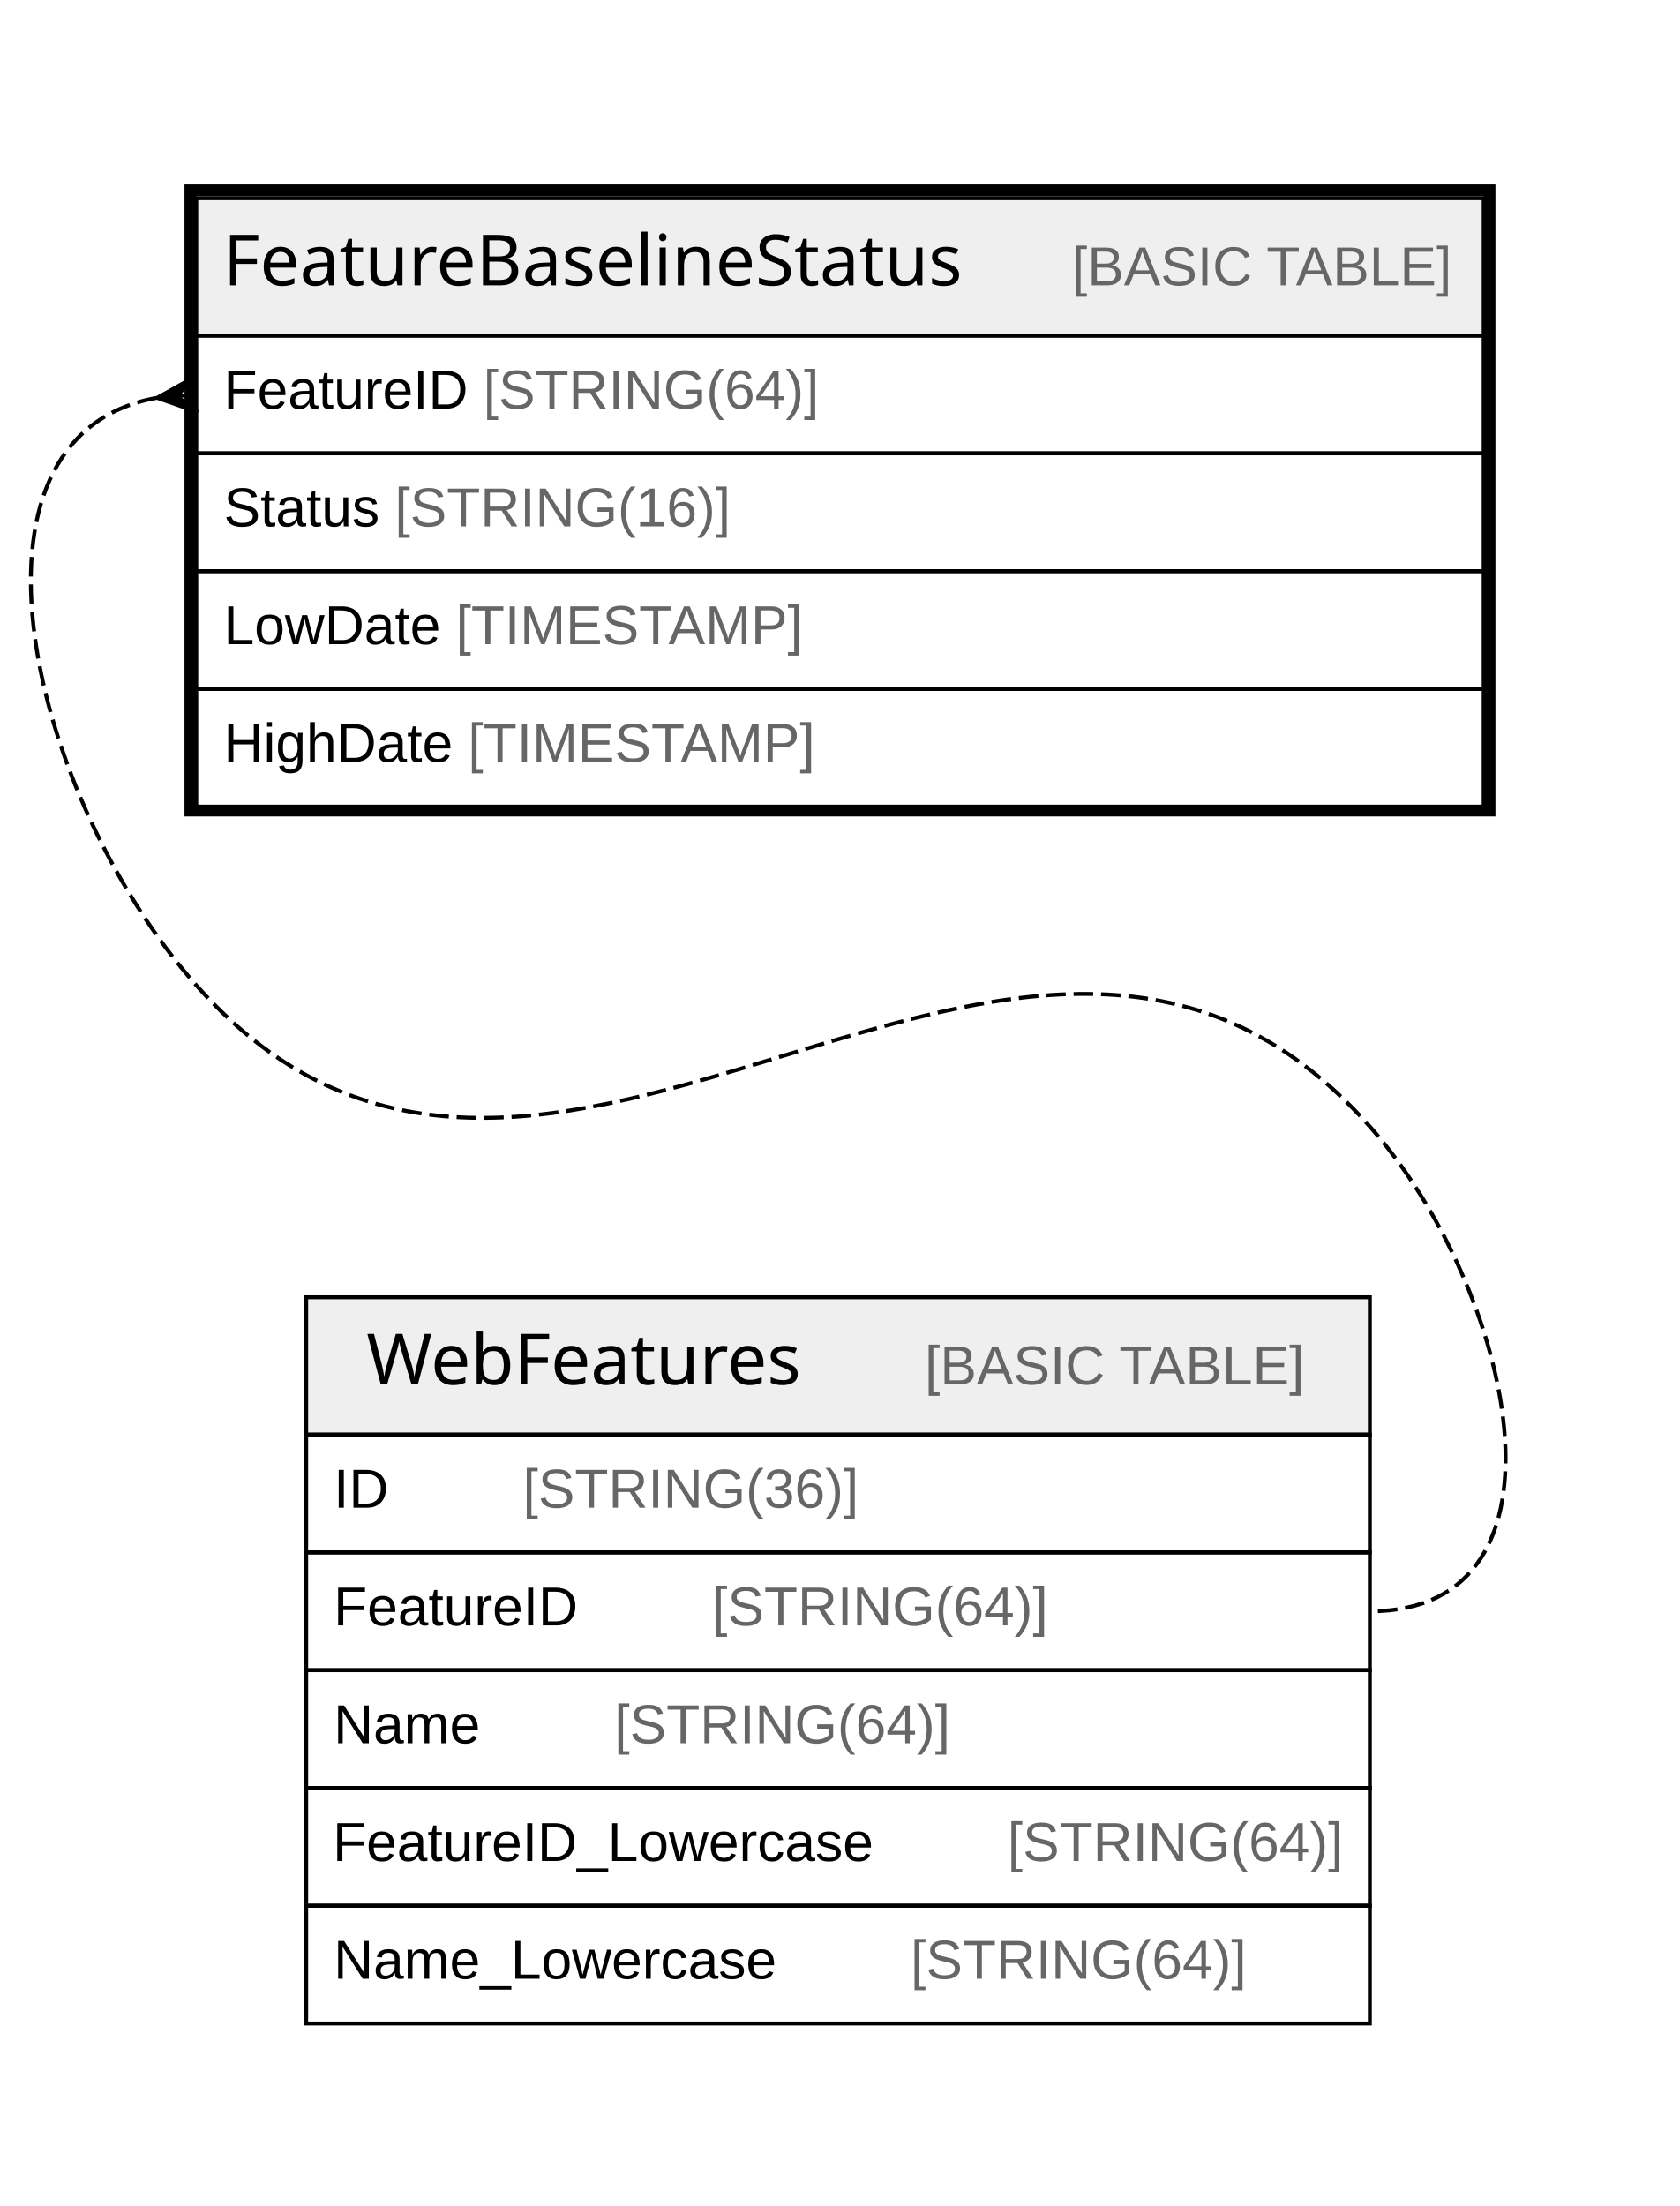
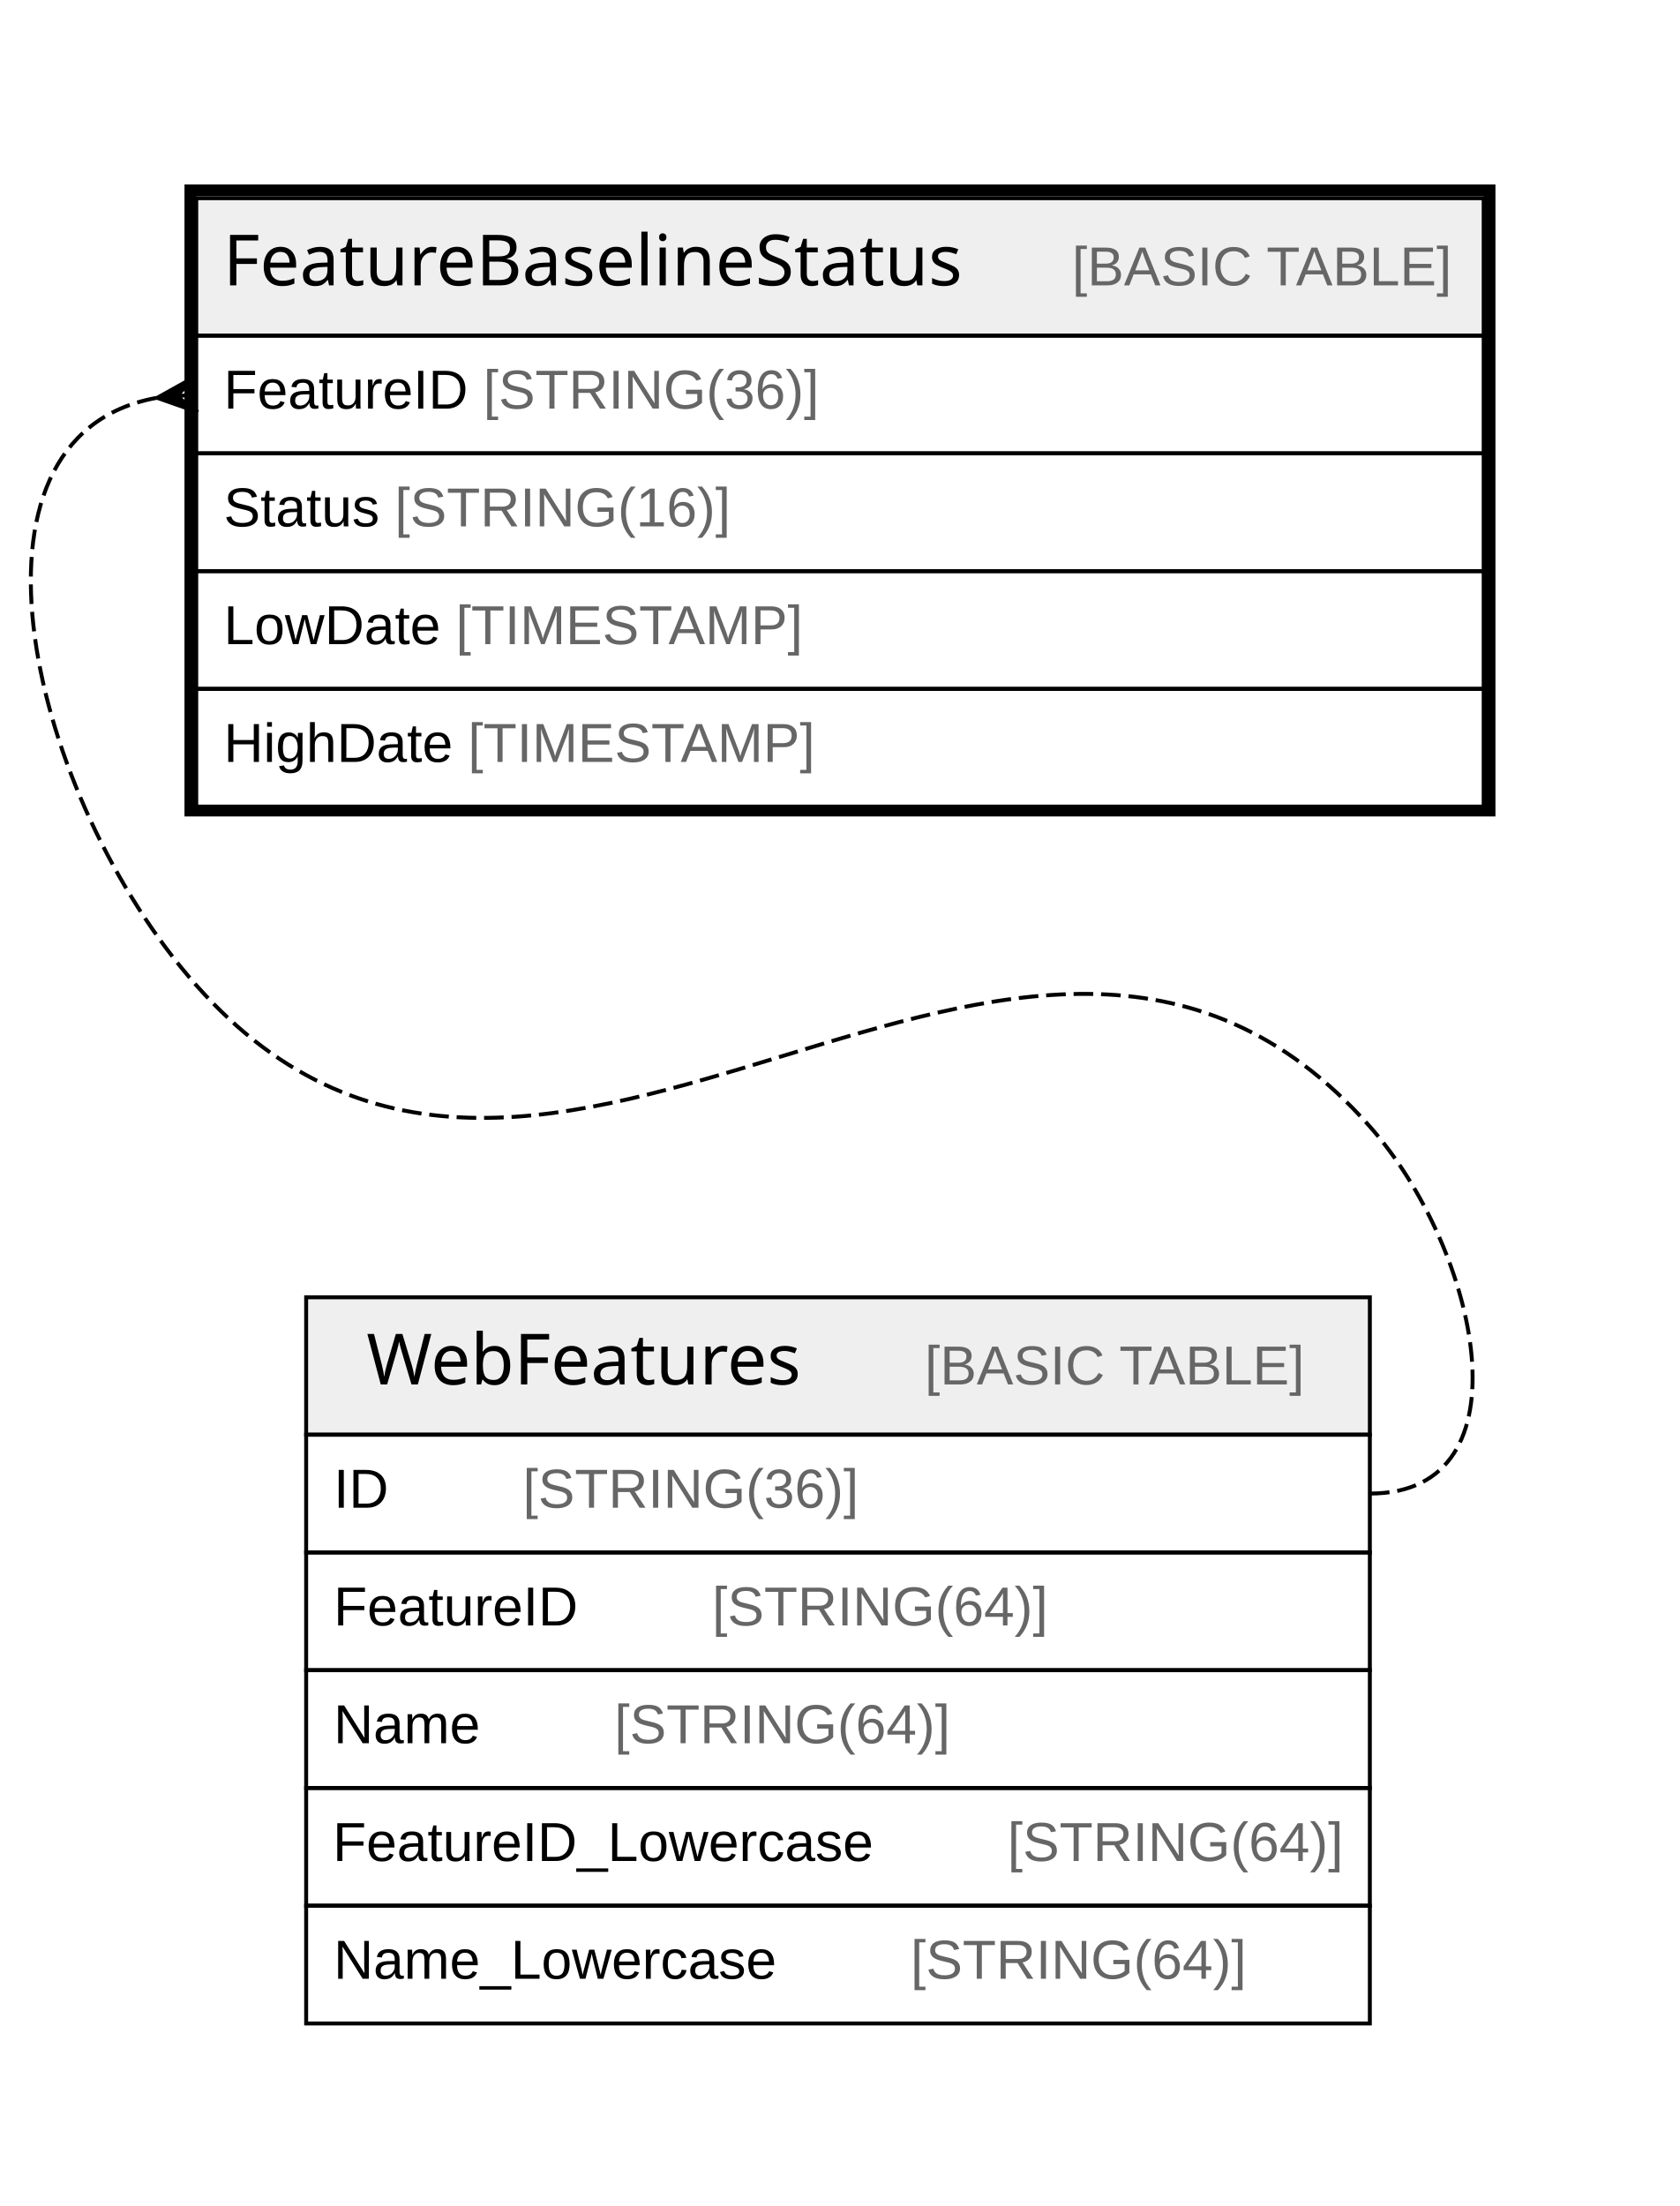
<svg xmlns="http://www.w3.org/2000/svg" width="428pt" height="562pt" viewBox="0.00 0.00 428.00 562.00">
  <g id="graph0" class="graph" transform="scale(1 1) rotate(0) translate(4 558)">
    <polygon fill="#ffffff" stroke="transparent" points="-4,4 -4,-558 424,-558 424,4 -4,4" />
    <g id="node1" class="node">
      <polygon fill="#efefef" stroke="transparent" points="46,-472.5 46,-507.5 374,-507.5 374,-472.5 46,-472.5" />
      <polygon fill="none" stroke="#000000" points="46,-472.5 46,-507.5 374,-507.5 374,-472.5 46,-472.5" />
      <text text-anchor="start" x="52.859" y="-485.3" font-family="Arial Bold" font-size="18.00" fill="#000000">FeatureBaselineStatus</text>
      <text text-anchor="start" x="234.913" y="-485.3" font-family="Arial" font-size="14.00" fill="#000000">    </text>
      <text text-anchor="start" x="269.117" y="-485.3" font-family="Arial" font-size="14.00" fill="#666666">[BASIC TABLE]</text>
      <polygon fill="none" stroke="#000000" points="46,-442.5 46,-472.5 374,-472.5 374,-442.5 46,-442.5" />
      <text text-anchor="start" x="53" y="-453.9" font-family="Arial" font-size="14.00" fill="#000000">FeatureID </text>
-       <text text-anchor="start" x="119.122" y="-453.9" font-family="Arial" font-size="14.00" fill="#666666">[STRING(64)]</text>
+       <text text-anchor="start" x="119.122" y="-453.9" font-family="Arial" font-size="14.00" fill="#666666">[STRING(36)]</text>
      <polygon fill="none" stroke="#000000" points="46,-412.5 46,-442.5 374,-442.5 374,-412.5 46,-412.5" />
      <text text-anchor="start" x="53" y="-423.9" font-family="Arial" font-size="14.00" fill="#000000">Status </text>
      <text text-anchor="start" x="96.574" y="-423.9" font-family="Arial" font-size="14.00" fill="#666666">[STRING(16)]</text>
      <polygon fill="none" stroke="#000000" points="46,-382.5 46,-412.5 374,-412.5 374,-382.5 46,-382.5" />
      <text text-anchor="start" x="53" y="-393.9" font-family="Arial" font-size="14.00" fill="#000000">LowDate </text>
      <text text-anchor="start" x="112.125" y="-393.9" font-family="Arial" font-size="14.00" fill="#666666">[TIMESTAMP]</text>
      <polygon fill="none" stroke="#000000" points="46,-352.5 46,-382.5 374,-382.5 374,-352.5 46,-352.5" />
      <text text-anchor="start" x="53" y="-363.9" font-family="Arial" font-size="14.00" fill="#000000">HighDate </text>
      <text text-anchor="start" x="115.231" y="-363.9" font-family="Arial" font-size="14.00" fill="#666666">[TIMESTAMP]</text>
      <polygon fill="none" stroke="#000000" stroke-width="3" points="44.5,-351.5 44.5,-509.5 375.5,-509.5 375.5,-351.5 44.5,-351.5" />
    </g>
    <g id="node2" class="node">
      <polygon fill="#efefef" stroke="transparent" points="74,-192.5 74,-227.5 345,-227.5 345,-192.5 74,-192.5" />
      <polygon fill="none" stroke="#000000" points="74,-192.5 74,-227.5 345,-227.5 345,-192.5 74,-192.5" />
      <text text-anchor="start" x="89.377" y="-205.3" font-family="Arial Bold" font-size="18.00" fill="#000000">WebFeatures</text>
      <text text-anchor="start" x="197.395" y="-205.3" font-family="Arial" font-size="14.00" fill="#000000">    </text>
      <text text-anchor="start" x="231.6" y="-205.3" font-family="Arial" font-size="14.00" fill="#666666">[BASIC TABLE]</text>
      <polygon fill="none" stroke="#000000" points="74,-162.5 74,-192.5 345,-192.5 345,-162.5 74,-162.5" />
      <text text-anchor="start" x="81" y="-173.9" font-family="Arial" font-size="14.00" fill="#000000">ID    </text>
      <text text-anchor="start" x="129.202" y="-173.9" font-family="Arial" font-size="14.00" fill="#666666">[STRING(36)]</text>
      <polygon fill="none" stroke="#000000" points="74,-132.5 74,-162.5 345,-162.5 345,-132.5 74,-132.5" />
      <text text-anchor="start" x="81" y="-143.9" font-family="Arial" font-size="14.00" fill="#000000">FeatureID    </text>
      <text text-anchor="start" x="177.436" y="-143.9" font-family="Arial" font-size="14.00" fill="#666666">[STRING(64)]</text>
      <polygon fill="none" stroke="#000000" points="74,-102.5 74,-132.5 345,-132.5 345,-102.5 74,-102.5" />
      <text text-anchor="start" x="81" y="-113.9" font-family="Arial" font-size="14.00" fill="#000000">Name    </text>
      <text text-anchor="start" x="152.537" y="-113.9" font-family="Arial" font-size="14.00" fill="#666666">[STRING(64)]</text>
      <polygon fill="none" stroke="#000000" points="74,-72.5 74,-102.5 345,-102.5 345,-72.5 74,-72.5" />
      <text text-anchor="start" x="80.775" y="-83.9" font-family="Arial" font-size="14.00" fill="#000000">FeatureID_Lowercase    </text>
      <text text-anchor="start" x="252.674" y="-83.9" font-family="Arial" font-size="14.00" fill="#666666">[STRING(64)]</text>
      <polygon fill="none" stroke="#000000" points="74,-42.5 74,-72.5 345,-72.5 345,-42.5 74,-42.5" />
      <text text-anchor="start" x="81" y="-53.9" font-family="Arial" font-size="14.00" fill="#000000">Name_Lowercase    </text>
      <text text-anchor="start" x="228" y="-53.9" font-family="Arial" font-size="14.00" fill="#666666">[STRING(64)]</text>
    </g>
    <g id="edge1" class="edge">
-       <path fill="none" stroke="#000000" stroke-dasharray="5,2" d="M35.817,-456.623C-18.362,-446.663 4.046,-354.308 46,-307 134.808,-206.857 256.192,-371.142 345,-271 381.419,-229.933 399.889,-147.5 345,-147.5" />
+       <path fill="none" stroke="#000000" stroke-dasharray="5,2" d="M35.817,-456.623C-18.362,-446.663 4.046,-354.308 46,-307 134.808,-206.857 256.192,-371.142 345,-271 372.572,-239.909 386.556,-177.5 345,-177.5" />
      <polygon fill="#000000" stroke="#000000" points="36.037,-456.642 45.614,-461.983 41.018,-457.071 46,-457.5 46,-457.5 46,-457.5 41.018,-457.071 46.386,-453.017 36.037,-456.642 36.037,-456.642" />
    </g>
  </g>
</svg>
